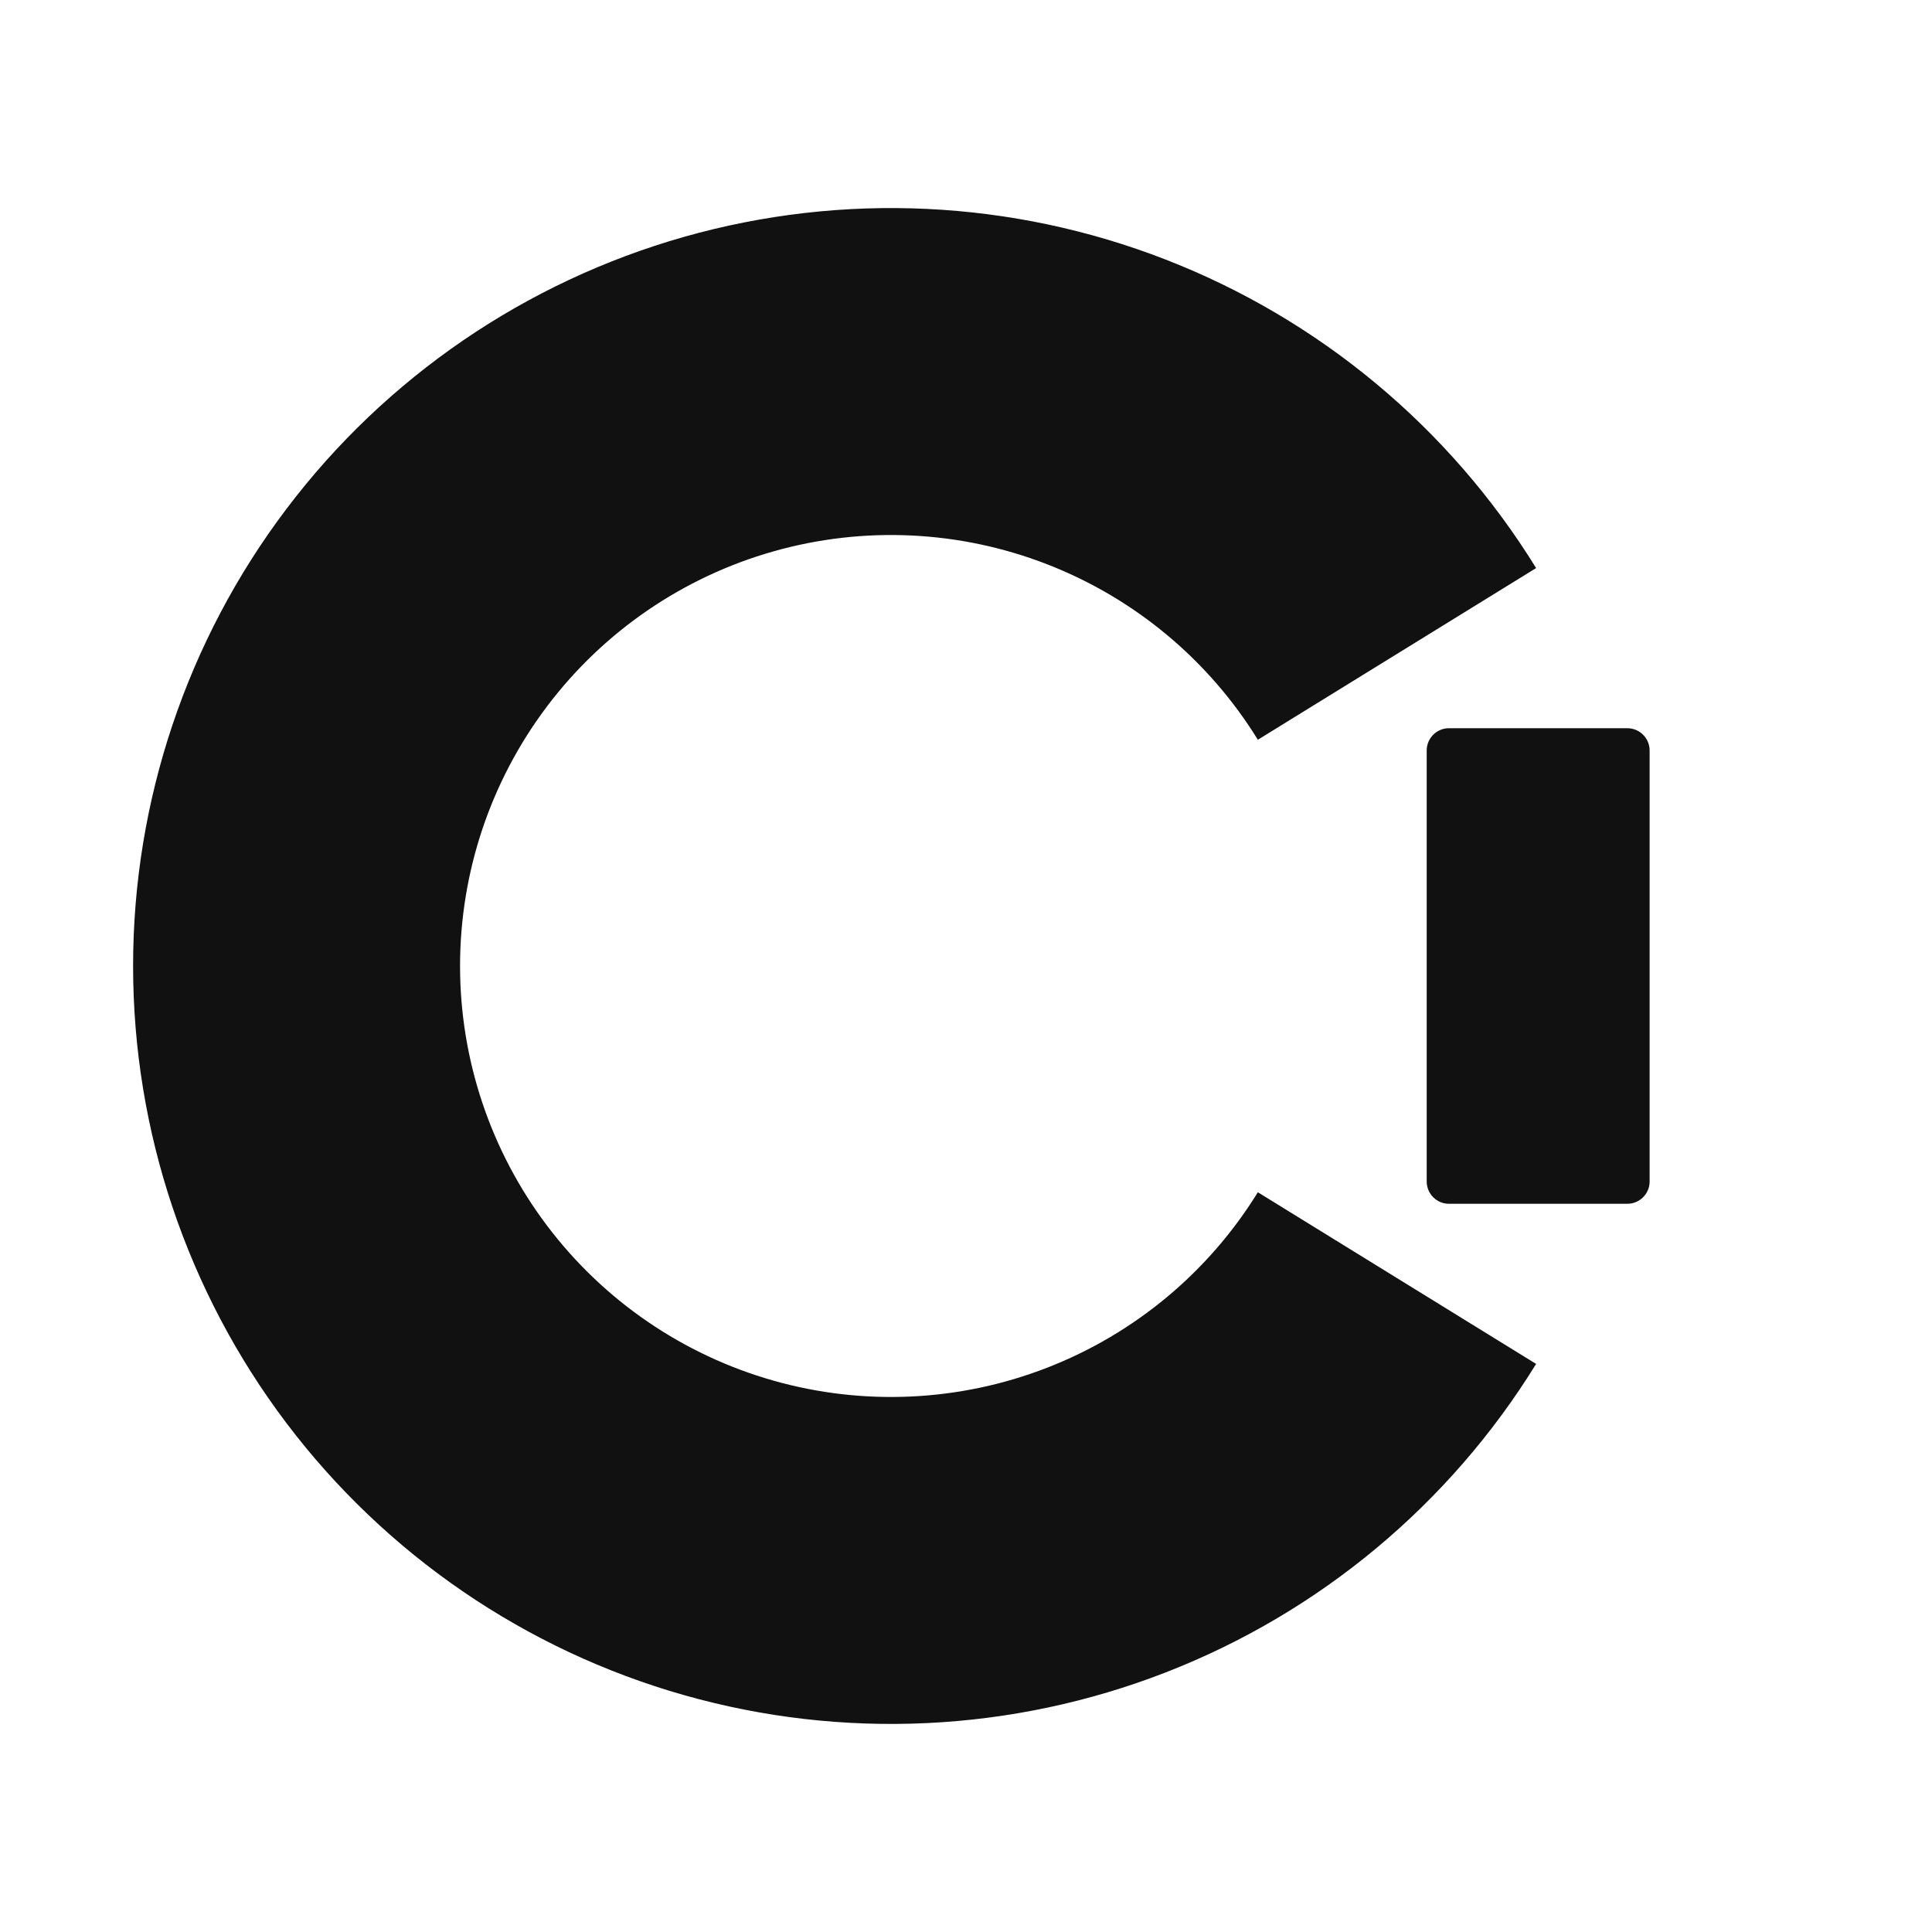
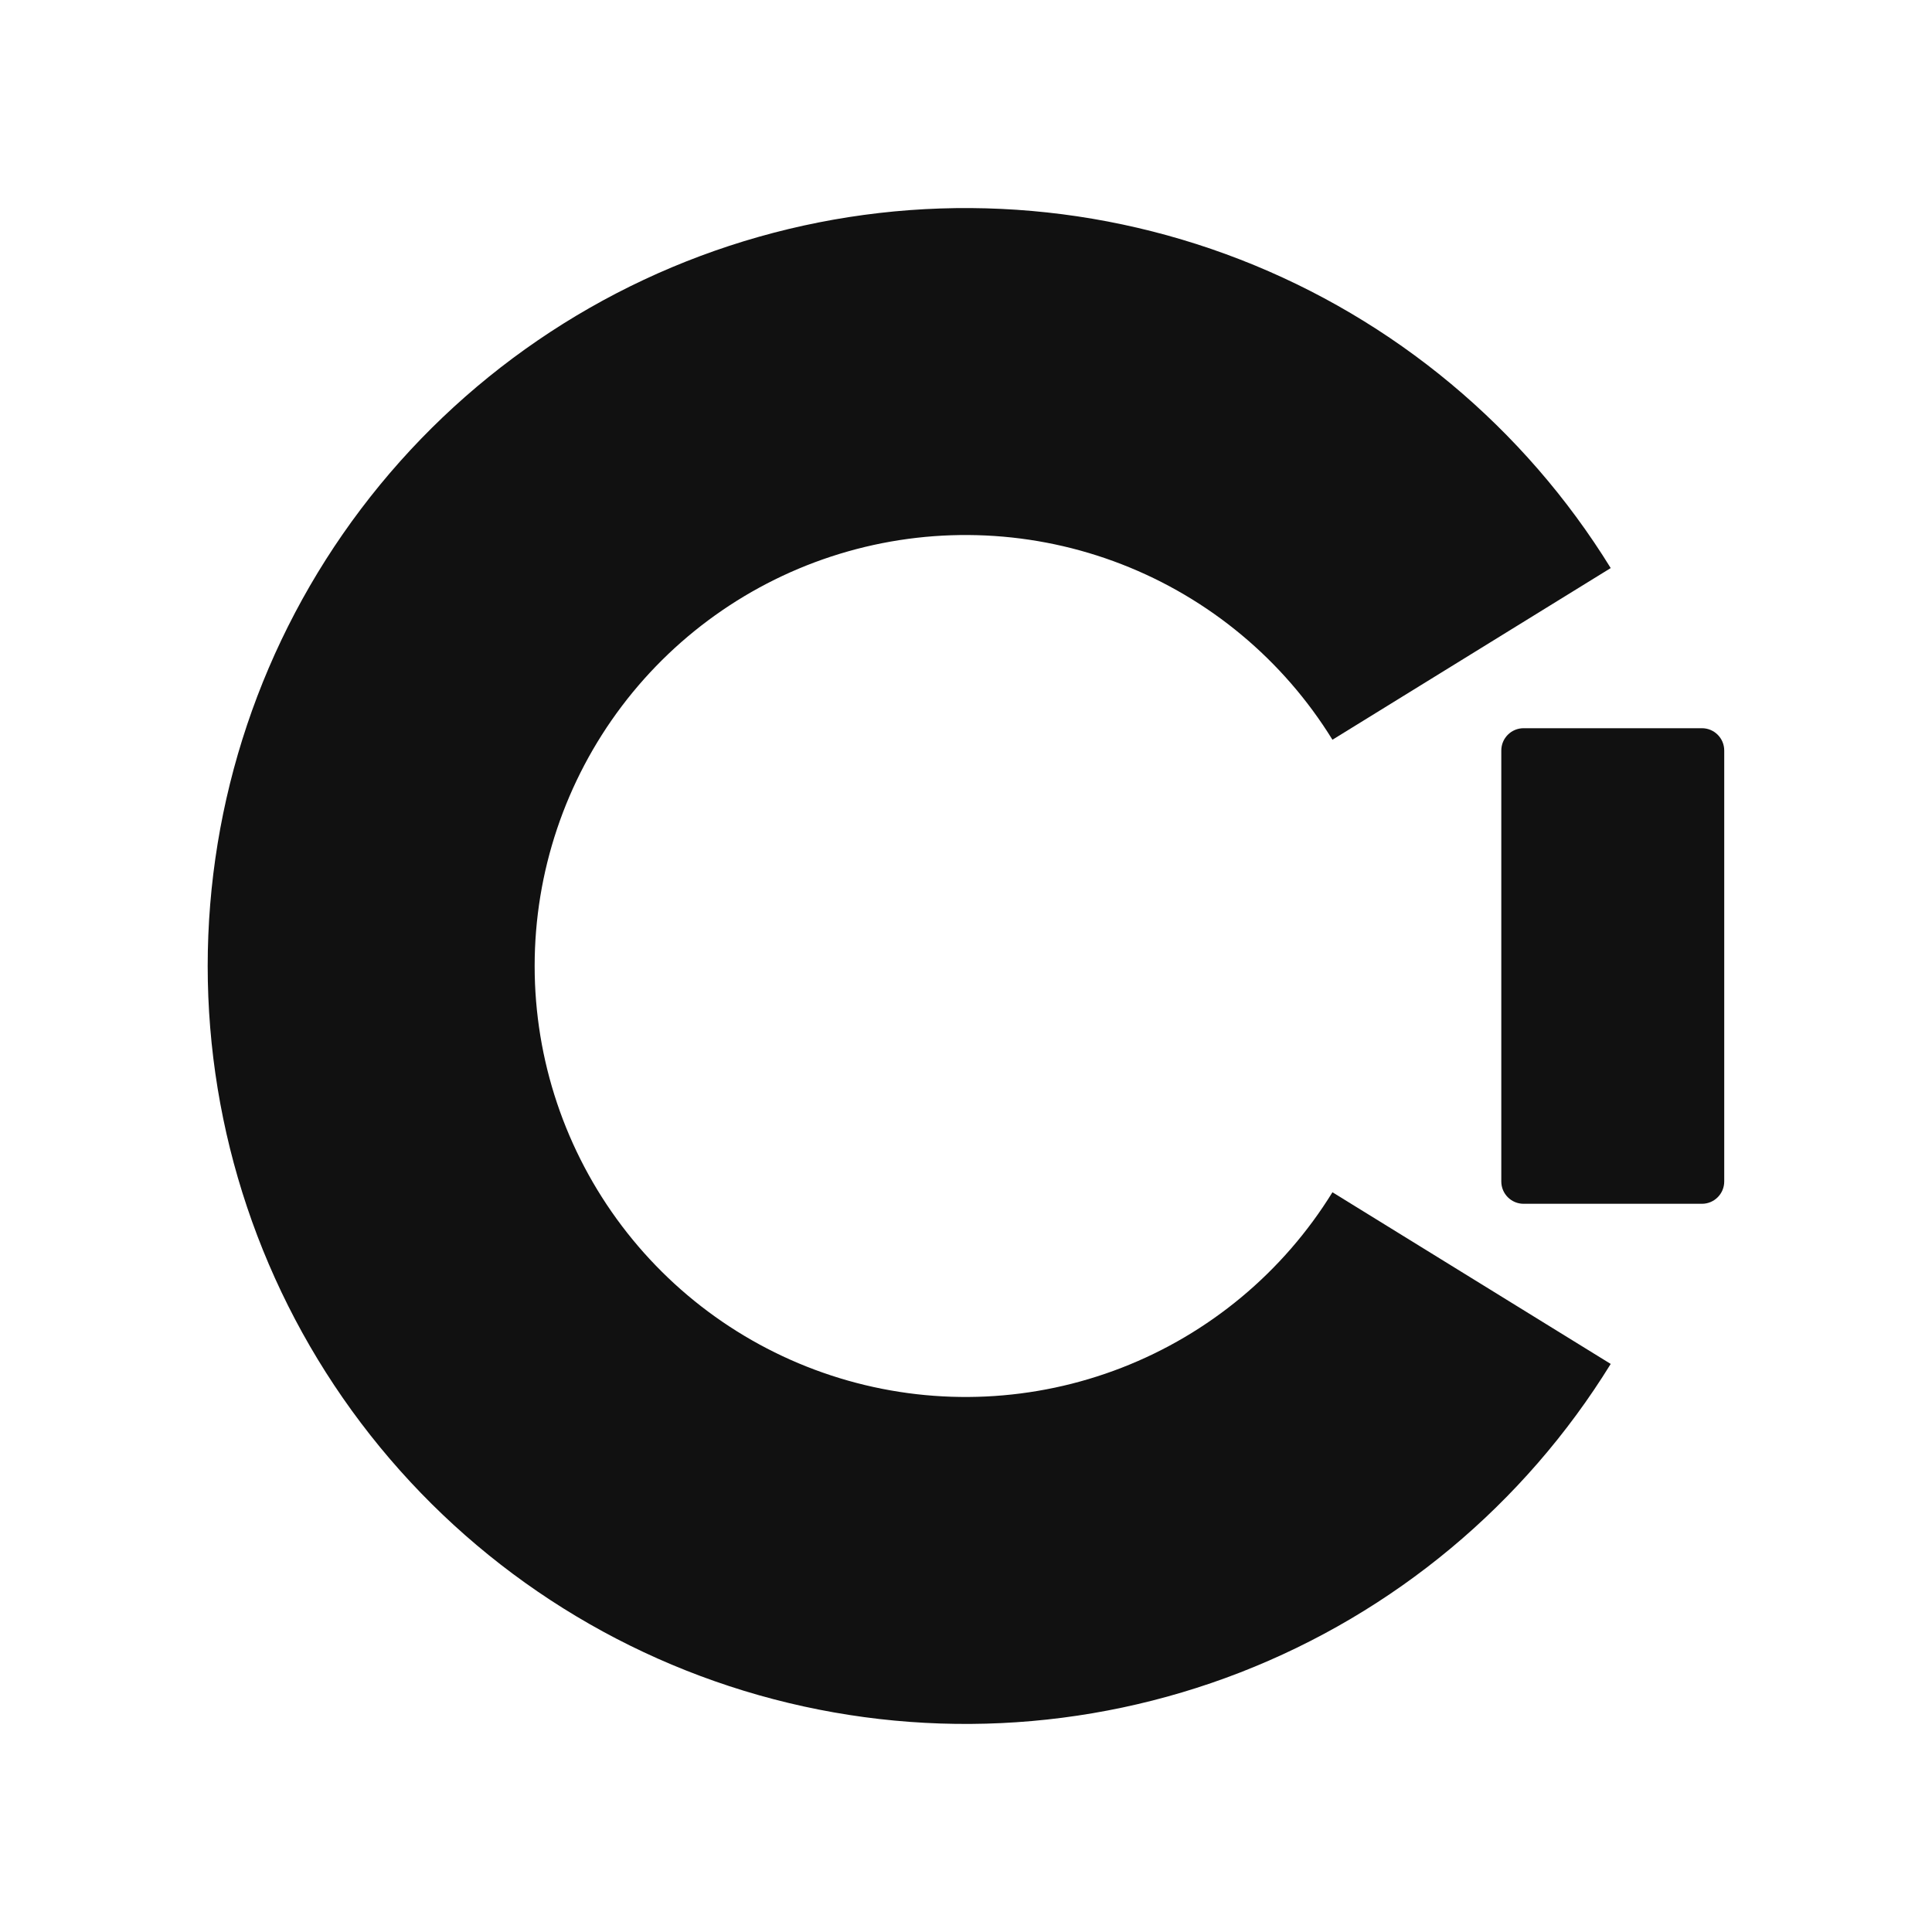
<svg xmlns="http://www.w3.org/2000/svg" width="180" height="180" viewBox="0 0 180 180" fill="none">
-   <path d="M130.154 60.923C123.825 50.664 114.323 42.749 103.088 38.381C91.854 34.012 79.501 33.428 67.904 36.717C56.307 40.006 46.1 46.988 38.832 56.605C31.564 66.221 27.631 77.946 27.631 90C27.631 102.054 31.564 113.779 38.832 123.395C46.1 133.012 56.307 139.994 67.904 143.283C79.501 146.572 91.854 145.988 103.088 141.619C114.323 137.251 123.825 129.336 130.154 119.077" stroke="#111111" stroke-width="30.462" />
-   <rect x="132.923" y="67.846" width="20.769" height="44.308" rx="2.077" fill="#111111" />
+   <g transform="translate(6.95 0)">
+     <path d="M130.154 60.923C123.825 50.664 114.323 42.749 103.088 38.381C91.854 34.012 79.501 33.428 67.904 36.717C56.307 40.006 46.1 46.988 38.832 56.605C31.564 66.221 27.631 77.946 27.631 90C27.631 102.054 31.564 113.779 38.832 123.395C46.1 133.012 56.307 139.994 67.904 143.283C79.501 146.572 91.854 145.988 103.088 141.619C114.323 137.251 123.825 129.336 130.154 119.077" stroke="#111111" stroke-width="30.462" />
+     <rect x="132.923" y="67.846" width="20.769" height="44.308" rx="2.077" fill="#111111" />
+   </g>
</svg>
